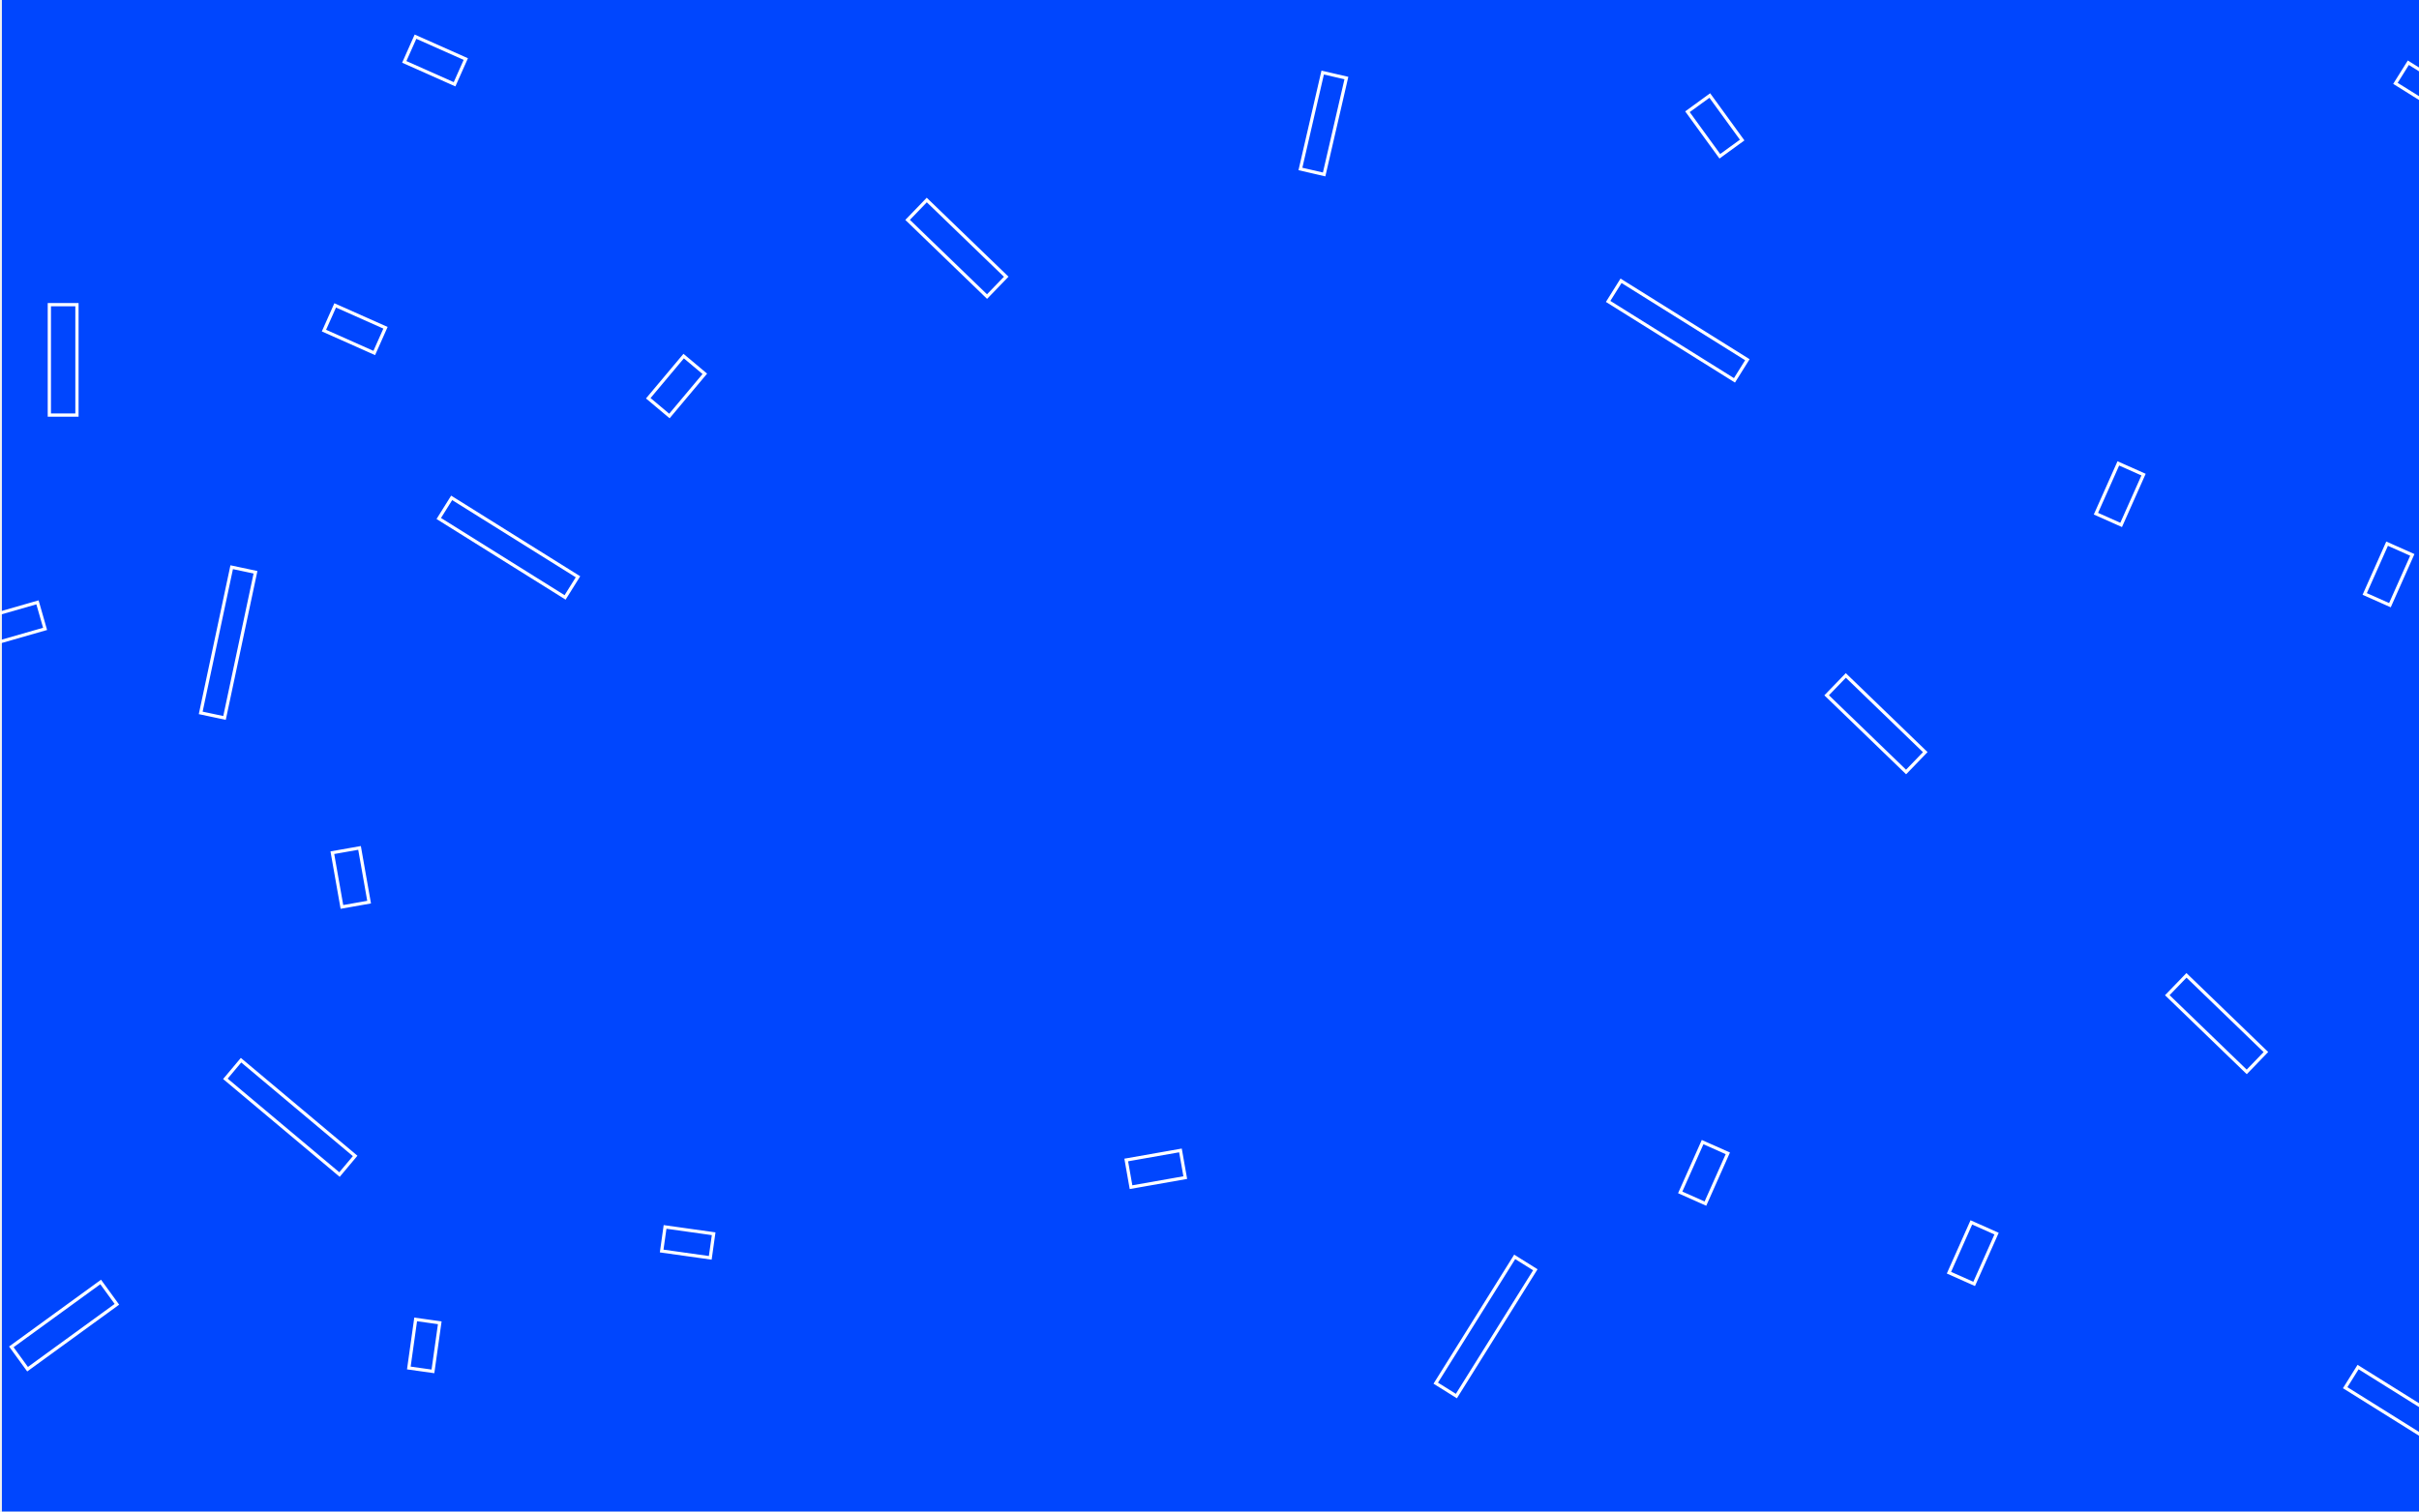
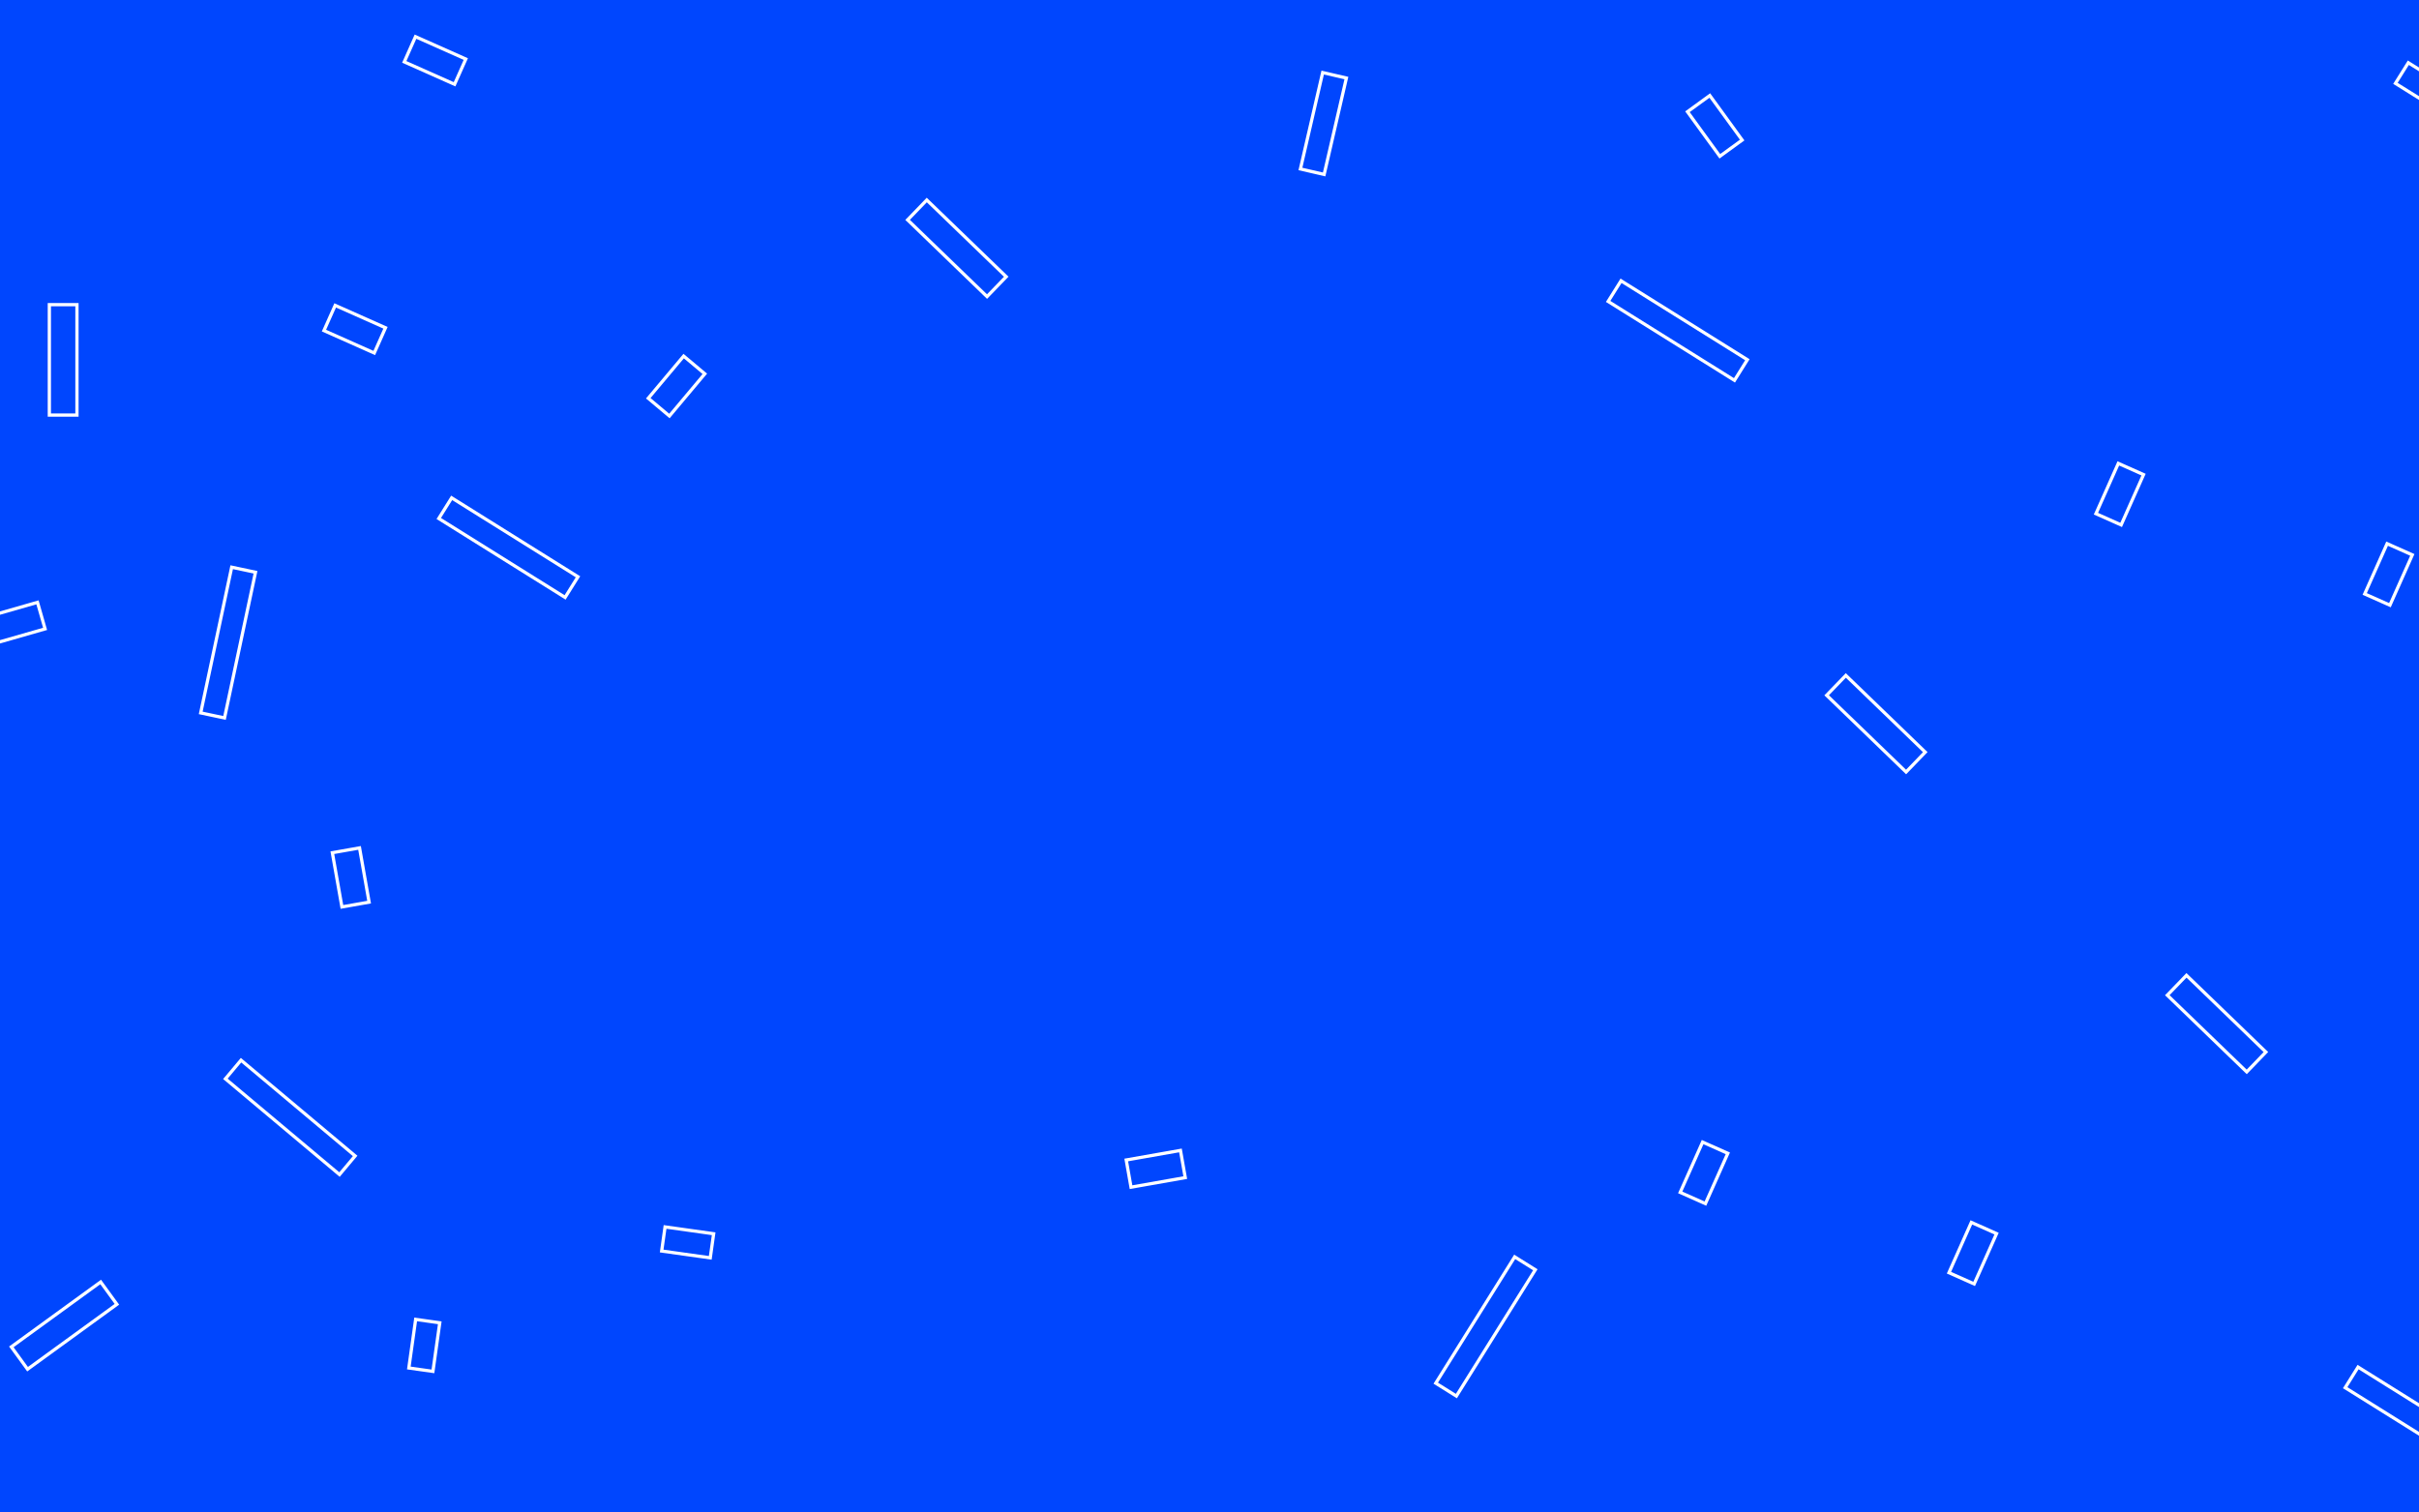
<svg xmlns="http://www.w3.org/2000/svg" xmlns:xlink="http://www.w3.org/1999/xlink" version="1.1" x="0px" y="0px" viewBox="0 0 1280 800" enable-background="new 0 0 1280 800" xml:space="preserve">
  <g id="Layer_1">
-     <rect x="1" fill="#0046FE" width="1280" height="800" />
+     <rect x="-93" y="-175" fill="#0046FE" width="8006" height="1150" />
    <g>
      <defs>
        <rect id="SVGID_1_" x="170.844" y="32.772" width="938.156" height="732.039" />
      </defs>
      <clipPath id="SVGID_2_">
        <use xlink:href="#SVGID_1_" overflow="visible" />
      </clipPath>
      <rect x="164.192" y="712.004" transform="matrix(-0.1736 -0.9848 0.9848 -0.1736 -464.1462 1049.15)" clip-path="url(#SVGID_2_)" fill="none" width="87.815" height="14.609" />
    </g>
    <rect x="848.395" y="168.55" transform="matrix(0.848 0.5299 -0.5299 0.848 227.6378 -443.881)" fill="none" stroke="#FFFFFF" stroke-width="1.716" stroke-miterlimit="10" width="78.826" height="12.877" />
    <g>
      <defs>
        <rect id="SVGID_3_" x="170.844" y="32.772" width="938.156" height="732.039" />
      </defs>
      <clipPath id="SVGID_4_">
        <use xlink:href="#SVGID_3_" overflow="visible" />
      </clipPath>
      <rect x="1030.193" y="117.436" transform="matrix(0.8988 -0.4384 0.4384 0.8988 53.9454 481.417)" clip-path="url(#SVGID_4_)" fill="none" width="78.826" height="12.878" />
    </g>
    <rect x="746.701" y="695.603" transform="matrix(0.5299 -0.848 0.848 0.5299 -225.8298 996.6718)" fill="none" stroke="#FFFFFF" stroke-width="1.716" stroke-miterlimit="10" width="78.826" height="12.877" />
    <rect x="477.147" y="124.099" transform="matrix(0.7193 0.6947 -0.6947 0.7193 233.401 -314.8732)" fill="none" stroke="#FFFFFF" stroke-width="1.716" stroke-miterlimit="10" width="58.436" height="14.609" />
    <g>
      <defs>
        <rect id="SVGID_5_" x="170.844" y="32.772" width="938.156" height="732.039" />
      </defs>
      <clipPath id="SVGID_6_">
        <use xlink:href="#SVGID_5_" overflow="visible" />
      </clipPath>
      <rect x="367.597" y="45.989" transform="matrix(0.8988 -0.4384 0.4384 0.8988 16.7971 179.3434)" clip-path="url(#SVGID_6_)" fill="none" width="58.436" height="14.609" />
    </g>
    <rect x="963.48" y="375.713" transform="matrix(0.7193 0.6947 -0.6947 0.7193 544.6857 -582.0922)" fill="none" stroke="#FFFFFF" stroke-width="1.716" stroke-miterlimit="10" width="58.436" height="14.609" />
    <rect x="674.124" y="58.951" transform="matrix(0.2249 -0.9744 0.9744 0.2249 479.0576 733.0357)" fill="none" stroke="#FFFFFF" stroke-width="1.716" stroke-miterlimit="10" width="52.36" height="12.877" />
    <rect x="892.82" y="59.321" transform="matrix(-0.5878 -0.809 0.809 -0.5878 1386.846 839.8747)" fill="none" stroke="#FFFFFF" stroke-width="1.716" stroke-miterlimit="10" width="29.138" height="14.608" />
    <rect x="887.159" y="613.434" transform="matrix(0.4067 -0.9135 0.9135 0.4067 -32.107 1192.035)" fill="none" stroke="#FFFFFF" stroke-width="1.716" stroke-miterlimit="10" width="29.139" height="14.609" />
    <rect x="1029.372" y="655.923" transform="matrix(0.4067 -0.9135 0.9135 0.4067 13.4463 1347.161)" fill="none" stroke="#FFFFFF" stroke-width="1.716" stroke-miterlimit="10" width="29.139" height="14.609" />
    <g>
      <defs>
        <rect id="SVGID_7_" x="170.844" y="32.772" width="938.156" height="732.039" />
      </defs>
      <clipPath id="SVGID_8_">
        <use xlink:href="#SVGID_7_" overflow="visible" />
      </clipPath>
      <rect x="168.374" y="248.997" transform="matrix(0.2756 0.9613 -0.9613 0.2756 378.8904 9.7998)" clip-path="url(#SVGID_8_)" fill="none" width="29.138" height="14.609" />
    </g>
    <rect x="596.964" y="611.333" transform="matrix(0.9848 -0.1737 0.1737 0.9848 -98.1413 115.5994)" fill="none" stroke="#FFFFFF" stroke-width="1.716" stroke-miterlimit="10" width="29.139" height="14.609" />
    <rect x="343.425" y="196.997" transform="matrix(0.6428 -0.766 0.766 0.6428 -28.6251 347.2164)" fill="none" stroke="#FFFFFF" stroke-width="1.716" stroke-miterlimit="10" width="29.138" height="14.609" />
    <rect x="350.884" y="651.091" transform="matrix(0.9903 0.1392 -0.1392 0.9903 95.0639 -44.2462)" fill="none" stroke="#FFFFFF" stroke-width="1.716" stroke-miterlimit="10" width="25.966" height="12.877" />
    <rect x="81.304" y="333.654" transform="matrix(0.2079 -0.9781 0.9781 0.2079 -237.0425 387.4618)" fill="none" stroke="#FFFFFF" stroke-width="1.716" stroke-miterlimit="10" width="78.826" height="12.878" />
    <rect x="114.171" y="584.93" transform="matrix(-0.766 -0.6428 0.6428 -0.766 -108.8899 1143.105)" fill="none" stroke="#FFFFFF" stroke-width="1.716" stroke-miterlimit="10" width="78.826" height="12.877" />
    <rect x="229.587" y="283.388" transform="matrix(-0.848 -0.5299 0.5299 -0.848 343.5367 678.163)" fill="none" stroke="#FFFFFF" stroke-width="1.716" stroke-miterlimit="10" width="78.826" height="12.877" />
    <rect x="26.11" y="161.248" fill="none" stroke="#FFFFFF" stroke-width="1.716" stroke-miterlimit="10" width="14.609" height="58.436" />
    <rect x="4.721" y="694.273" transform="matrix(-0.809 0.5878 -0.5878 -0.809 473.7707 1249.218)" fill="none" stroke="#FFFFFF" stroke-width="1.716" stroke-miterlimit="10" width="58.436" height="14.609" />
    <rect x="173.127" y="166.909" transform="matrix(-0.9135 -0.4067 0.4067 -0.9135 288.3073 409.7067)" fill="none" stroke="#FFFFFF" stroke-width="1.716" stroke-miterlimit="10" width="29.139" height="14.609" />
    <rect x="215.617" y="24.696" transform="matrix(-0.9135 -0.4067 0.4067 -0.9135 427.4561 154.8581)" fill="none" stroke="#FFFFFF" stroke-width="1.716" stroke-miterlimit="10" width="29.139" height="14.609" />
    <rect x="171.026" y="457.104" transform="matrix(-0.1737 -0.9848 0.9848 -0.1737 -239.5253 727.8339)" fill="none" stroke="#FFFFFF" stroke-width="1.716" stroke-miterlimit="10" width="29.139" height="14.609" />
    <rect x="-6.717" y="322.523" transform="matrix(0.9613 -0.2756 0.2756 0.9613 -90.6076 14.941)" fill="none" stroke="#FFFFFF" stroke-width="1.716" stroke-miterlimit="10" width="29.138" height="14.609" />
    <rect x="211.505" y="705.636" transform="matrix(0.1392 -0.9903 0.9903 0.1392 -511.9013 835.2636)" fill="none" stroke="#FFFFFF" stroke-width="1.716" stroke-miterlimit="10" width="25.966" height="12.877" />
    <rect x="1238.318" y="743.384" transform="matrix(-0.848 -0.5299 0.5299 -0.848 1963.956 2062.808)" fill="none" stroke="#FFFFFF" stroke-width="1.716" stroke-miterlimit="10" width="78.826" height="12.877" />
    <rect x="1143.624" y="534.489" transform="matrix(-0.7193 -0.6947 0.6947 -0.7193 1640.142 1746.256)" fill="none" stroke="#FFFFFF" stroke-width="1.716" stroke-miterlimit="10" width="58.436" height="14.609" />
    <rect x="1249.242" y="296.769" transform="matrix(-0.4067 0.9135 -0.9135 -0.4067 2055.63 -726.8011)" fill="none" stroke="#FFFFFF" stroke-width="1.716" stroke-miterlimit="10" width="29.139" height="14.609" />
    <rect x="1107.029" y="254.28" transform="matrix(-0.4067 0.9135 -0.9135 -0.4067 1816.759 -656.6546)" fill="none" stroke="#FFFFFF" stroke-width="1.716" stroke-miterlimit="10" width="29.139" height="14.609" />
    <rect x="1265.009" y="53.14" transform="matrix(0.848 0.5299 -0.5299 0.848 229.7858 -682.192)" fill="none" stroke="#FFFFFF" stroke-width="1.716" stroke-miterlimit="10" width="78.826" height="12.877" />
  </g>
  <g id="Layer_2">
</g>
</svg>
